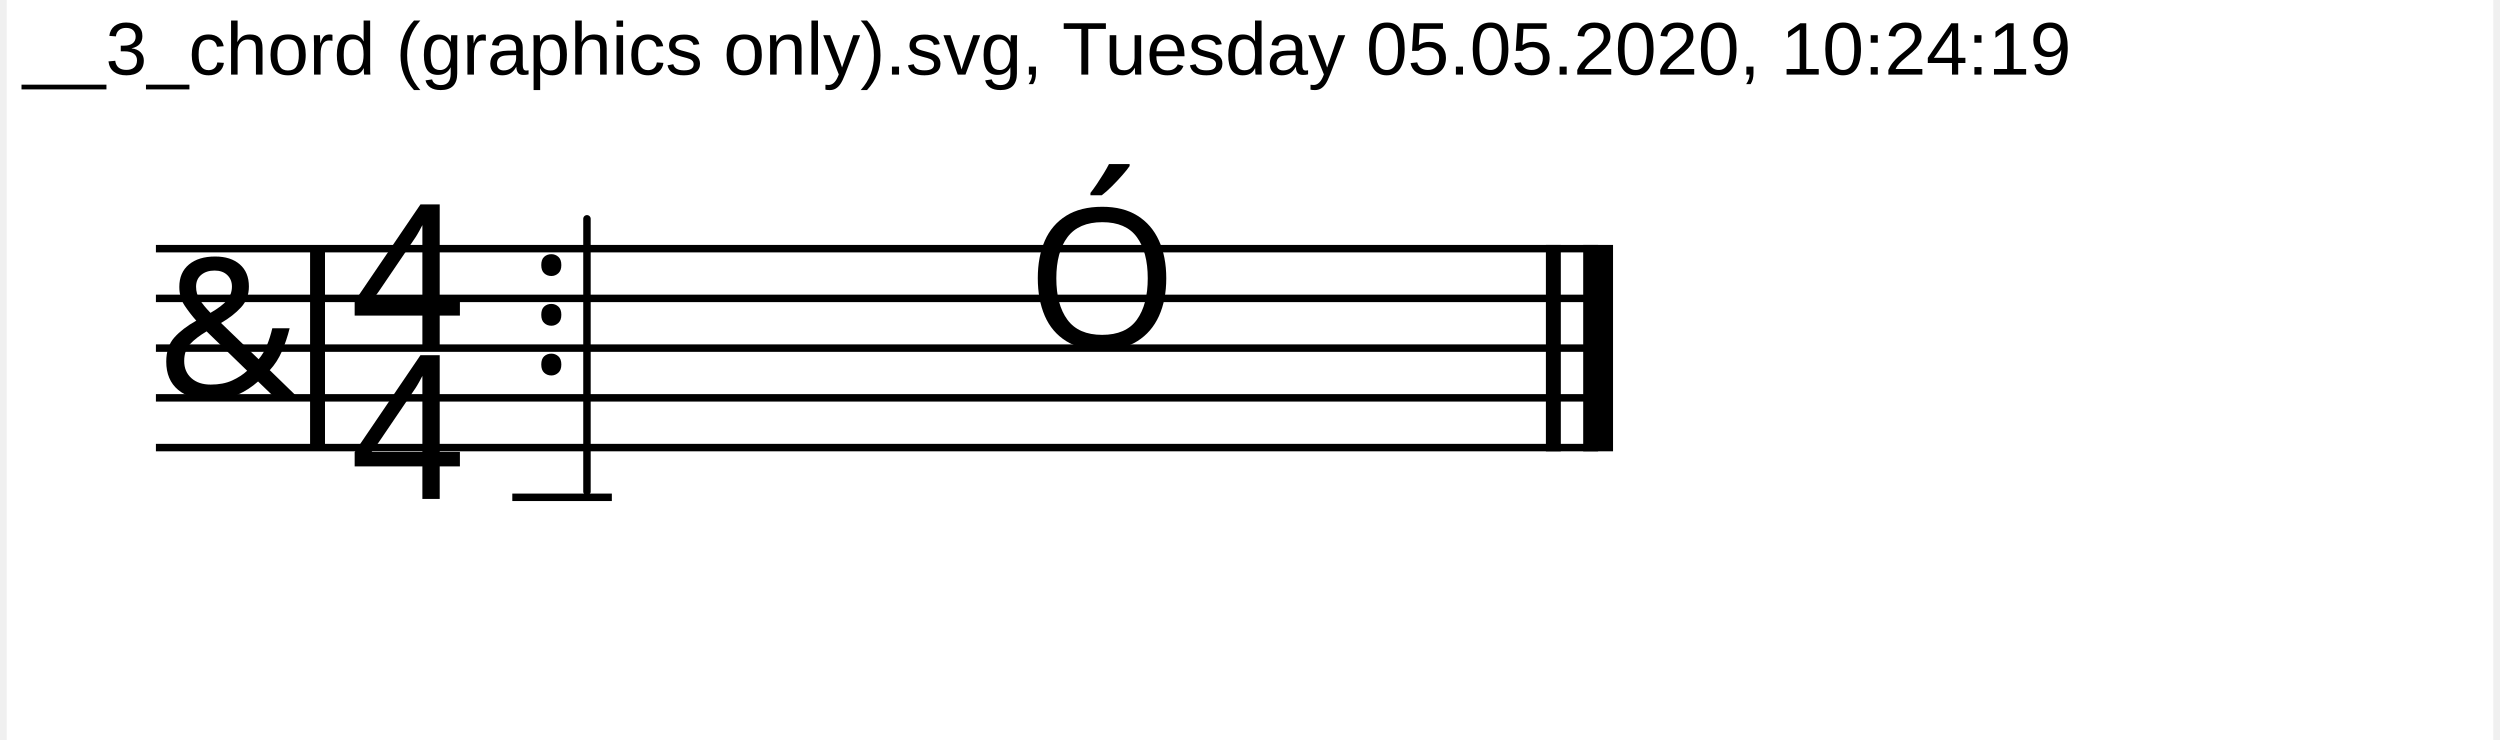
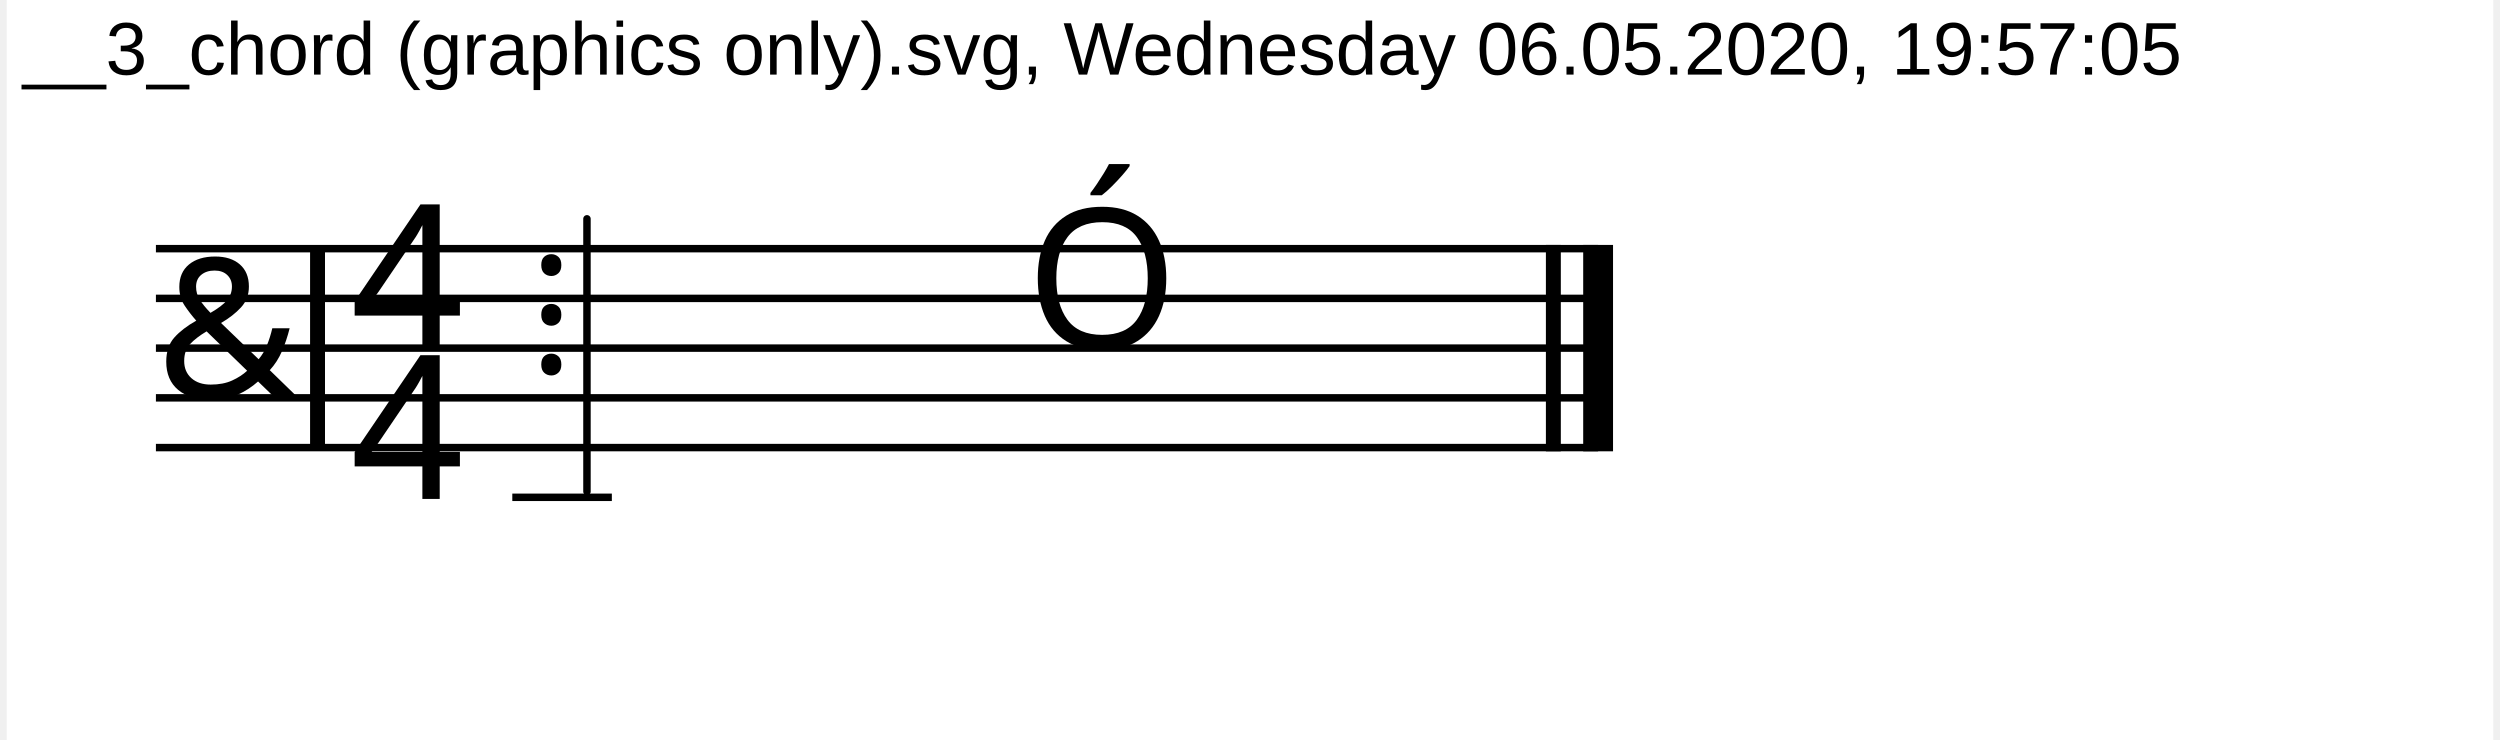
<svg xmlns="http://www.w3.org/2000/svg" width="500" height="148" viewBox="0 0 5000 1488">
  <defs>
    <style type="text/css">
			@font-face
			{
				font-family: 'CLicht';
- 				src: url('https://james-ingram-act-two.de/fonts/clicht_plain-webfont.eot');
- 				src: url('https://james-ingram-act-two.de/fonts/clicht_plain-webfont.eot?#iefix') format('embedded-opentype'),
- 				url('https://james-ingram-act-two.de/fonts/clicht_plain-webfont.woff') format('woff'),
- 				url('https://james-ingram-act-two.de/fonts/clicht_plain-webfont.ttf') format('truetype'),
- 				url('https://james-ingram-act-two.de/fonts/clicht_plain-webfont.svg#webfontl9D2oOyX') format('svg');
+ 				src: url('https://github.com/notator/MNXtoSVG/fonts/clicht_plain-webfont.eot');
+ 				src: url('https://github.com/notator/MNXtoSVG/fonts/clicht_plain-webfont.eot?#iefix') format('embedded-opentype'),
+ 				url('https://github.com/notator/MNXtoSVG/fonts/clicht_plain-webfont.woff') format('woff'),
+ 				url('https://github.com/notator/MNXtoSVG/fonts/clicht_plain-webfont.ttf') format('truetype'),
+ 				url('https://github.com/notator/MNXtoSVG/fonts/clicht_plain-webfont.svg#webfontl9D2oOyX') format('svg');
				font-weight: normal;
				font-style: normal;
			}
			@font-face
			{
				font-family: 'Arial';
- 				src: url('https://james-ingram-act-two.de/fonts/arial.ttf') format('truetype');
+ 				src: url('https://github.com/notator/MNXtoSVG/fonts/arial.ttf') format('truetype');
				font-weight:400;
				font-style: normal;
			}
			@font-face
			{
				font-family: 'Open Sans';
- 				src: url('https://james-ingram-act-two.de/fonts/OpenSans-Regular.ttf') format('truetype');
+ 				src: url('https://github.com/notator/MNXtoSVG/fonts/OpenSans-Regular.ttf') format('truetype');
				font-weight:400;
				font-style: normal;
			}
			@font-face
			{
				font-family: 'Open Sans Condensed';
- 				src: url('https://james-ingram-act-two.de/fonts/OpenSans-CondBold.ttf') format('truetype');
+ 				src: url('https://github.com/notator/MNXtoSVG/fonts/OpenSans-CondBold.ttf') format('truetype');
				font-weight:600;
				font-style: normal;
			}
		    .mainTitle
            {
                font-family:"Open Sans";
                font-size:0px;
                text-anchor:middle
            }
            .author
            {
                font-family:"Open Sans";
                font-size:0px;
                text-anchor:end
            }
            .rest, .notehead, .clef
            {
                font-family:CLicht
            }
            .rest, .notehead, .clef
            {
                font-size:392px
            }
            .timeStamp, .timeSigNumerator, .timeSigDenominator
            {
                font-family:Arial
            }
            .timeStamp
            {
                font-size:150px
            }
            .timeSigNumerator, .timeSigDenominator
            {
                font-size:420px
            }
            .backgroundFill
            {
                fill:white                
            }
            .staffline, .ledgerline, .stem
            {
                stroke:black;
                stroke-width:15px;
                fill:black
            }
            .stem
            {
                stroke-linecap:round                
            }
            .normalBarline
            {
                stroke:black;
                stroke-width:30px
            }
            .thickBarline
            {
                stroke:black;
                stroke-width:60px
            }
            </style>
    <g id="trebleClef">
      <text class="clef">&amp;</text>
    </g>
    <g id="timeSig_4/4">
      <text class="timeSigNumerator" x="0" y="0">4</text>
      <text class="timeSigDenominator" x="0" y="303.2">4</text>
    </g>
  </defs>
  <rect class="backgroundFill" x="0" y="0" width="5000" height="1488" />
  <g class="systems">
-     <text class="timeStamp" x="32" y="150">__3_chord (graphics only).svg, Tuesday 05.05.2020, 10:24:19</text>
+     <text class="timeStamp" x="32" y="150">__3_chord (graphics only).svg, Wednesday 06.05.2020, 19:57:05</text>
    <g class="system">
      <g class="staff" staffName="">
        <g class="stafflines">
          <line class="staffline" x1="300" y1="500" x2="3200" y2="500" />
          <line class="staffline" x1="300" y1="600" x2="3200" y2="600" />
          <line class="staffline" x1="300" y1="700" x2="3200" y2="700" />
          <line class="staffline" x1="300" y1="800" x2="3200" y2="800" />
          <line class="staffline" x1="300" y1="900" x2="3200" y2="900" />
        </g>
        <g class="voice">
          <use class="clef" href="#trebleClef" x="300" y="800" />
          <line class="normalBarline" x1="625" y1="500" x2="625" y2="900" />
          <use class="timeSig" href="#timeSig_4/4" x="690" y="700" />
          <g class="chord">
            <g class="graphics">
              <line class="stem" x1="1166.759" y1="440" x2="1166.759" y2="988.45" />
              <text class="notehead" x="1059.18" y="800">˙</text>
              <text class="notehead" x="1059.18" y="900">˙</text>
              <text class="notehead" x="1059.18" y="1000">˙</text>
              <g class="ledgerlines">
                <line class="ledgerline" x1="1016.64" y1="1000" x2="1216.798" y2="1000" />
              </g>
            </g>
          </g>
          <g class="rest">
            <g class="graphics">
              <text class="rest" x="2049.393" y="700">Ó</text>
            </g>
          </g>
          <g class="endOfScoreBarline">
            <line class="normalBarline" x1="3110" y1="492.5" x2="3110" y2="907.5" />
            <line class="thickBarline" x1="3200" y1="492.5" x2="3200" y2="907.5" />
          </g>
        </g>
      </g>
      <g class="staffConnectors" />
    </g>
  </g>
</svg>
